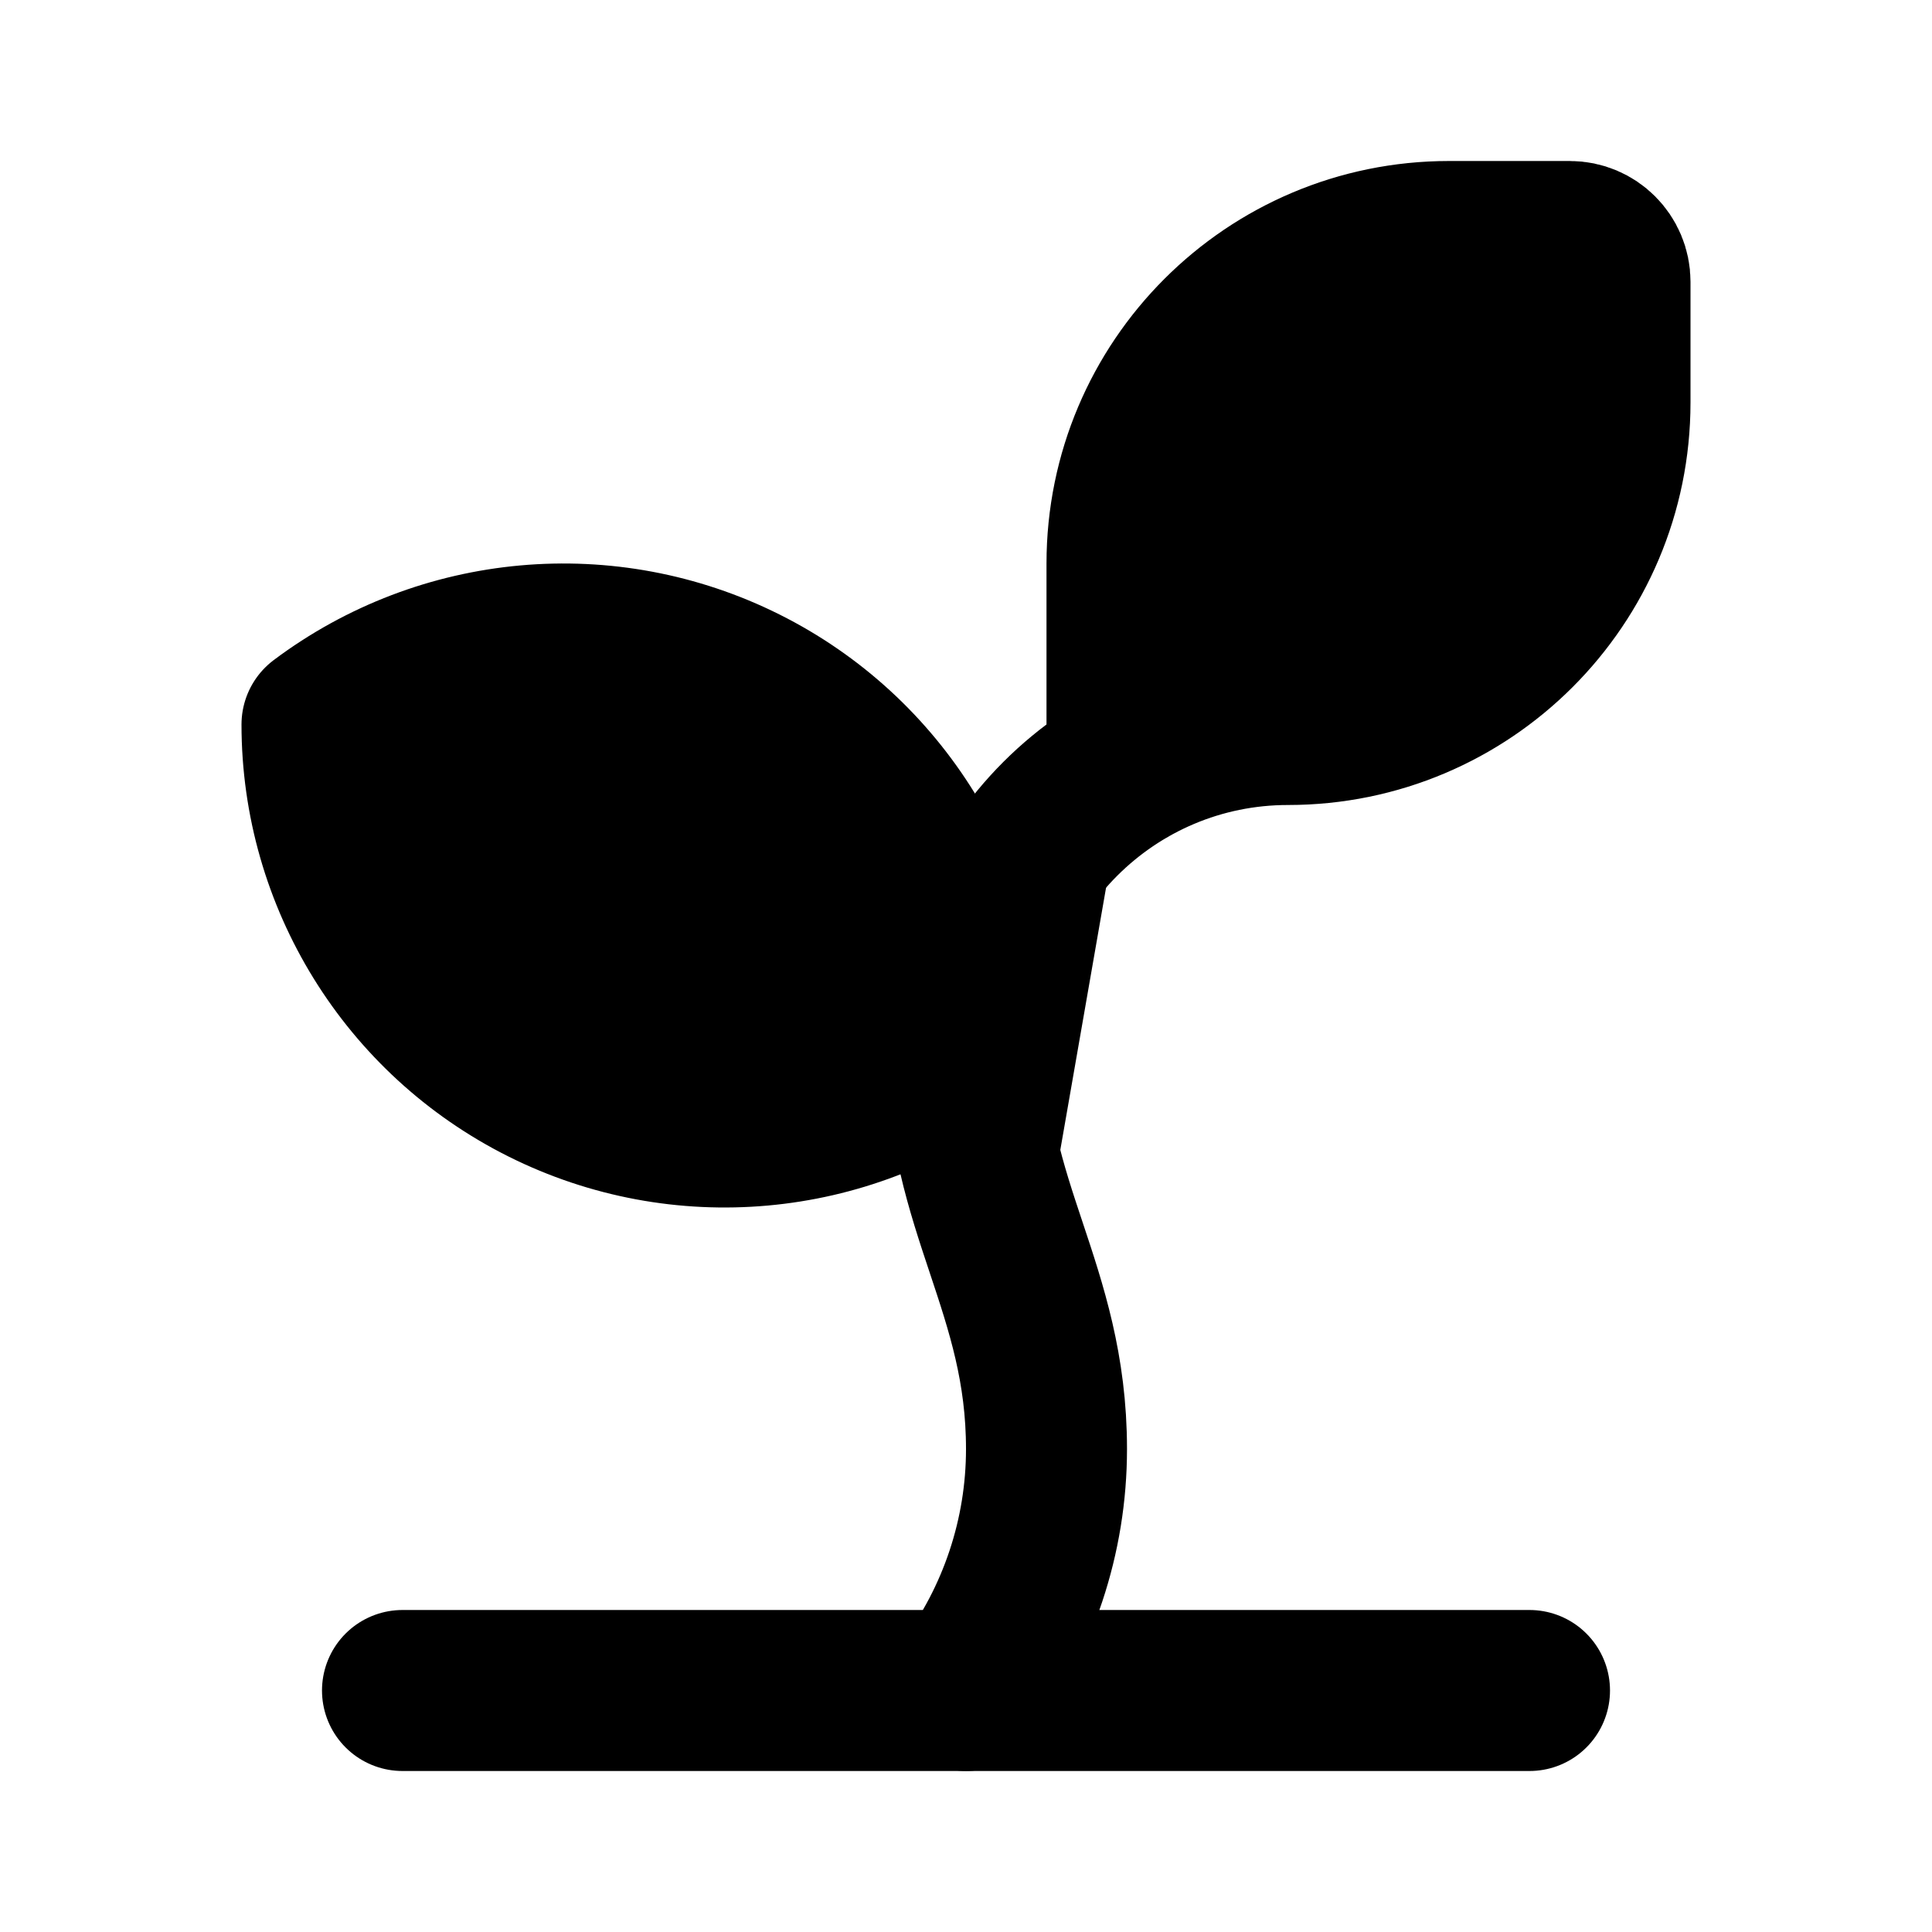
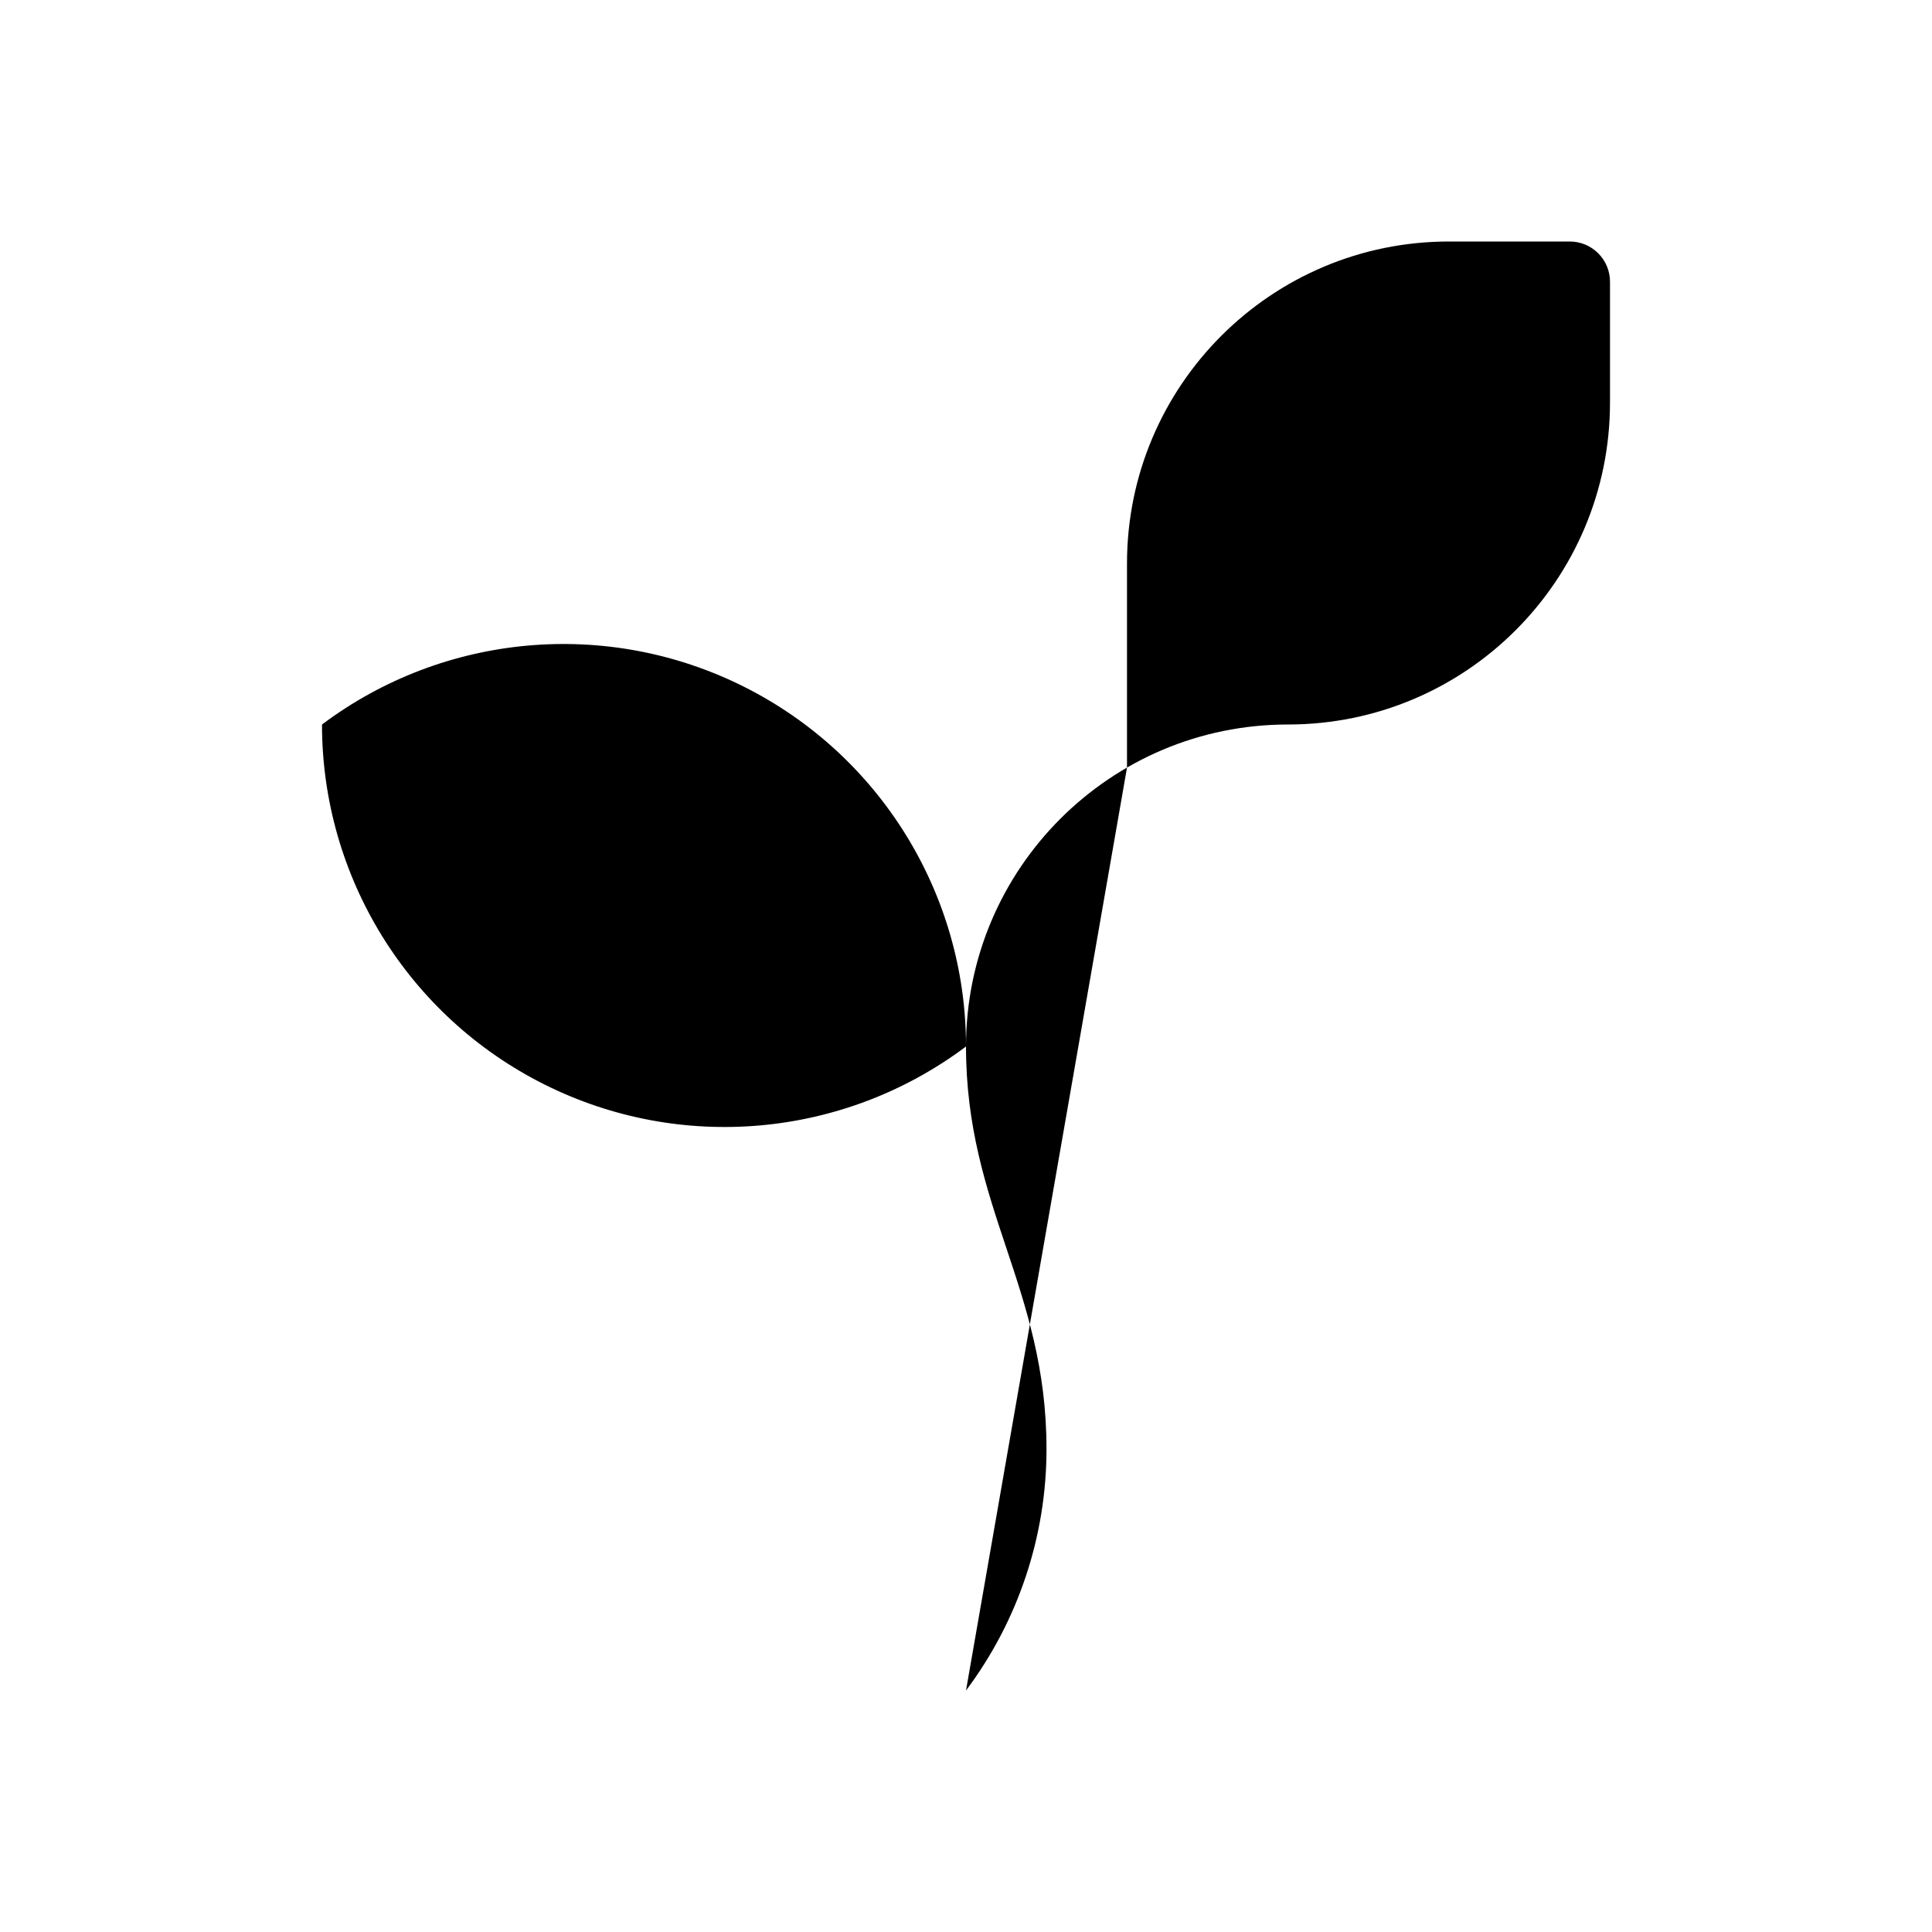
- <svg xmlns="http://www.w3.org/2000/svg" width="24" height="24" viewBox="0 0 24 24" stroke="currentColor" stroke-width="2" stroke-linecap="round" stroke-linejoin="round" class="lucide lucide-sprout-icon lucide-sprout">
+ <svg xmlns="http://www.w3.org/2000/svg" width="24" height="24" viewBox="0 0 24 24" stroke-width="2" stroke-linecap="round" stroke-linejoin="round" class="lucide lucide-sprout-icon lucide-sprout">
  <path d="M14 9.536V7a4 4 0 0 1 4-4h1.5a.5.5 0 0 1 .5.5V5a4 4 0 0 1-4 4 4 4 0 0 0-4 4c0 2 1 3 1 5a5 5 0 0 1-1 3" />
  <path d="M4 9a5 5 0 0 1 8 4 5 5 0 0 1-8-4" />
  <path d="M5 21h14" />
</svg>
